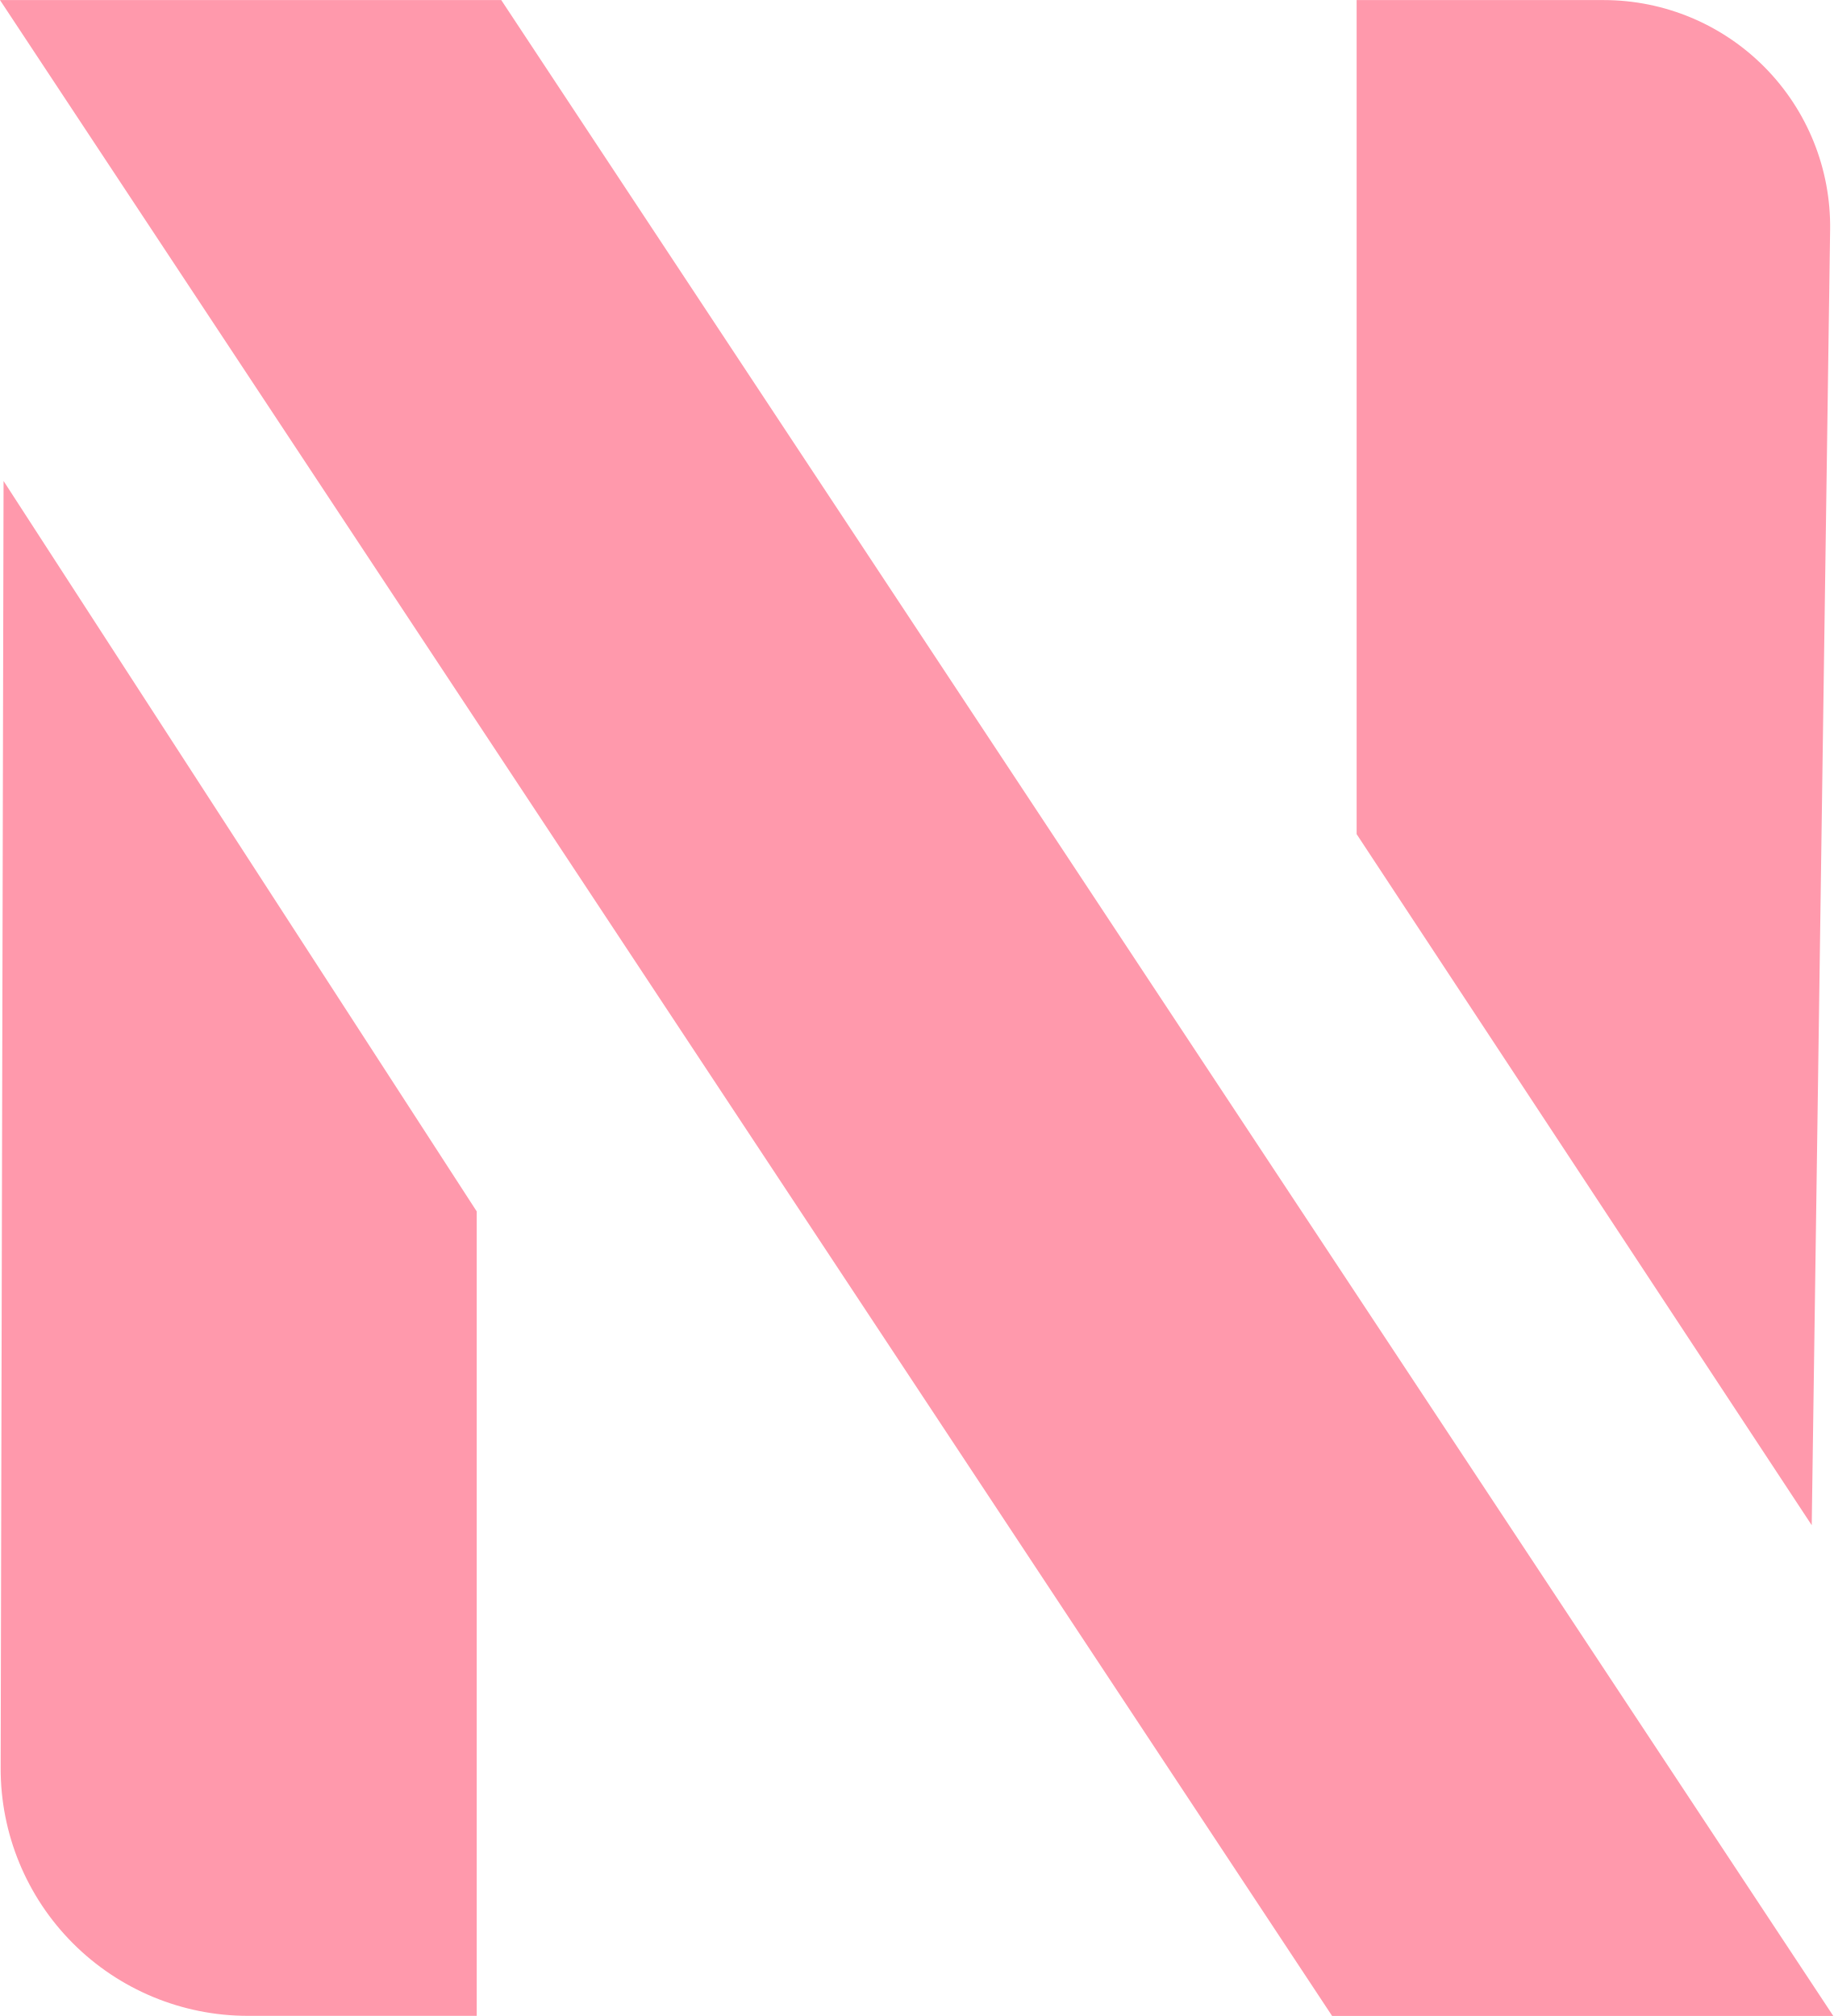
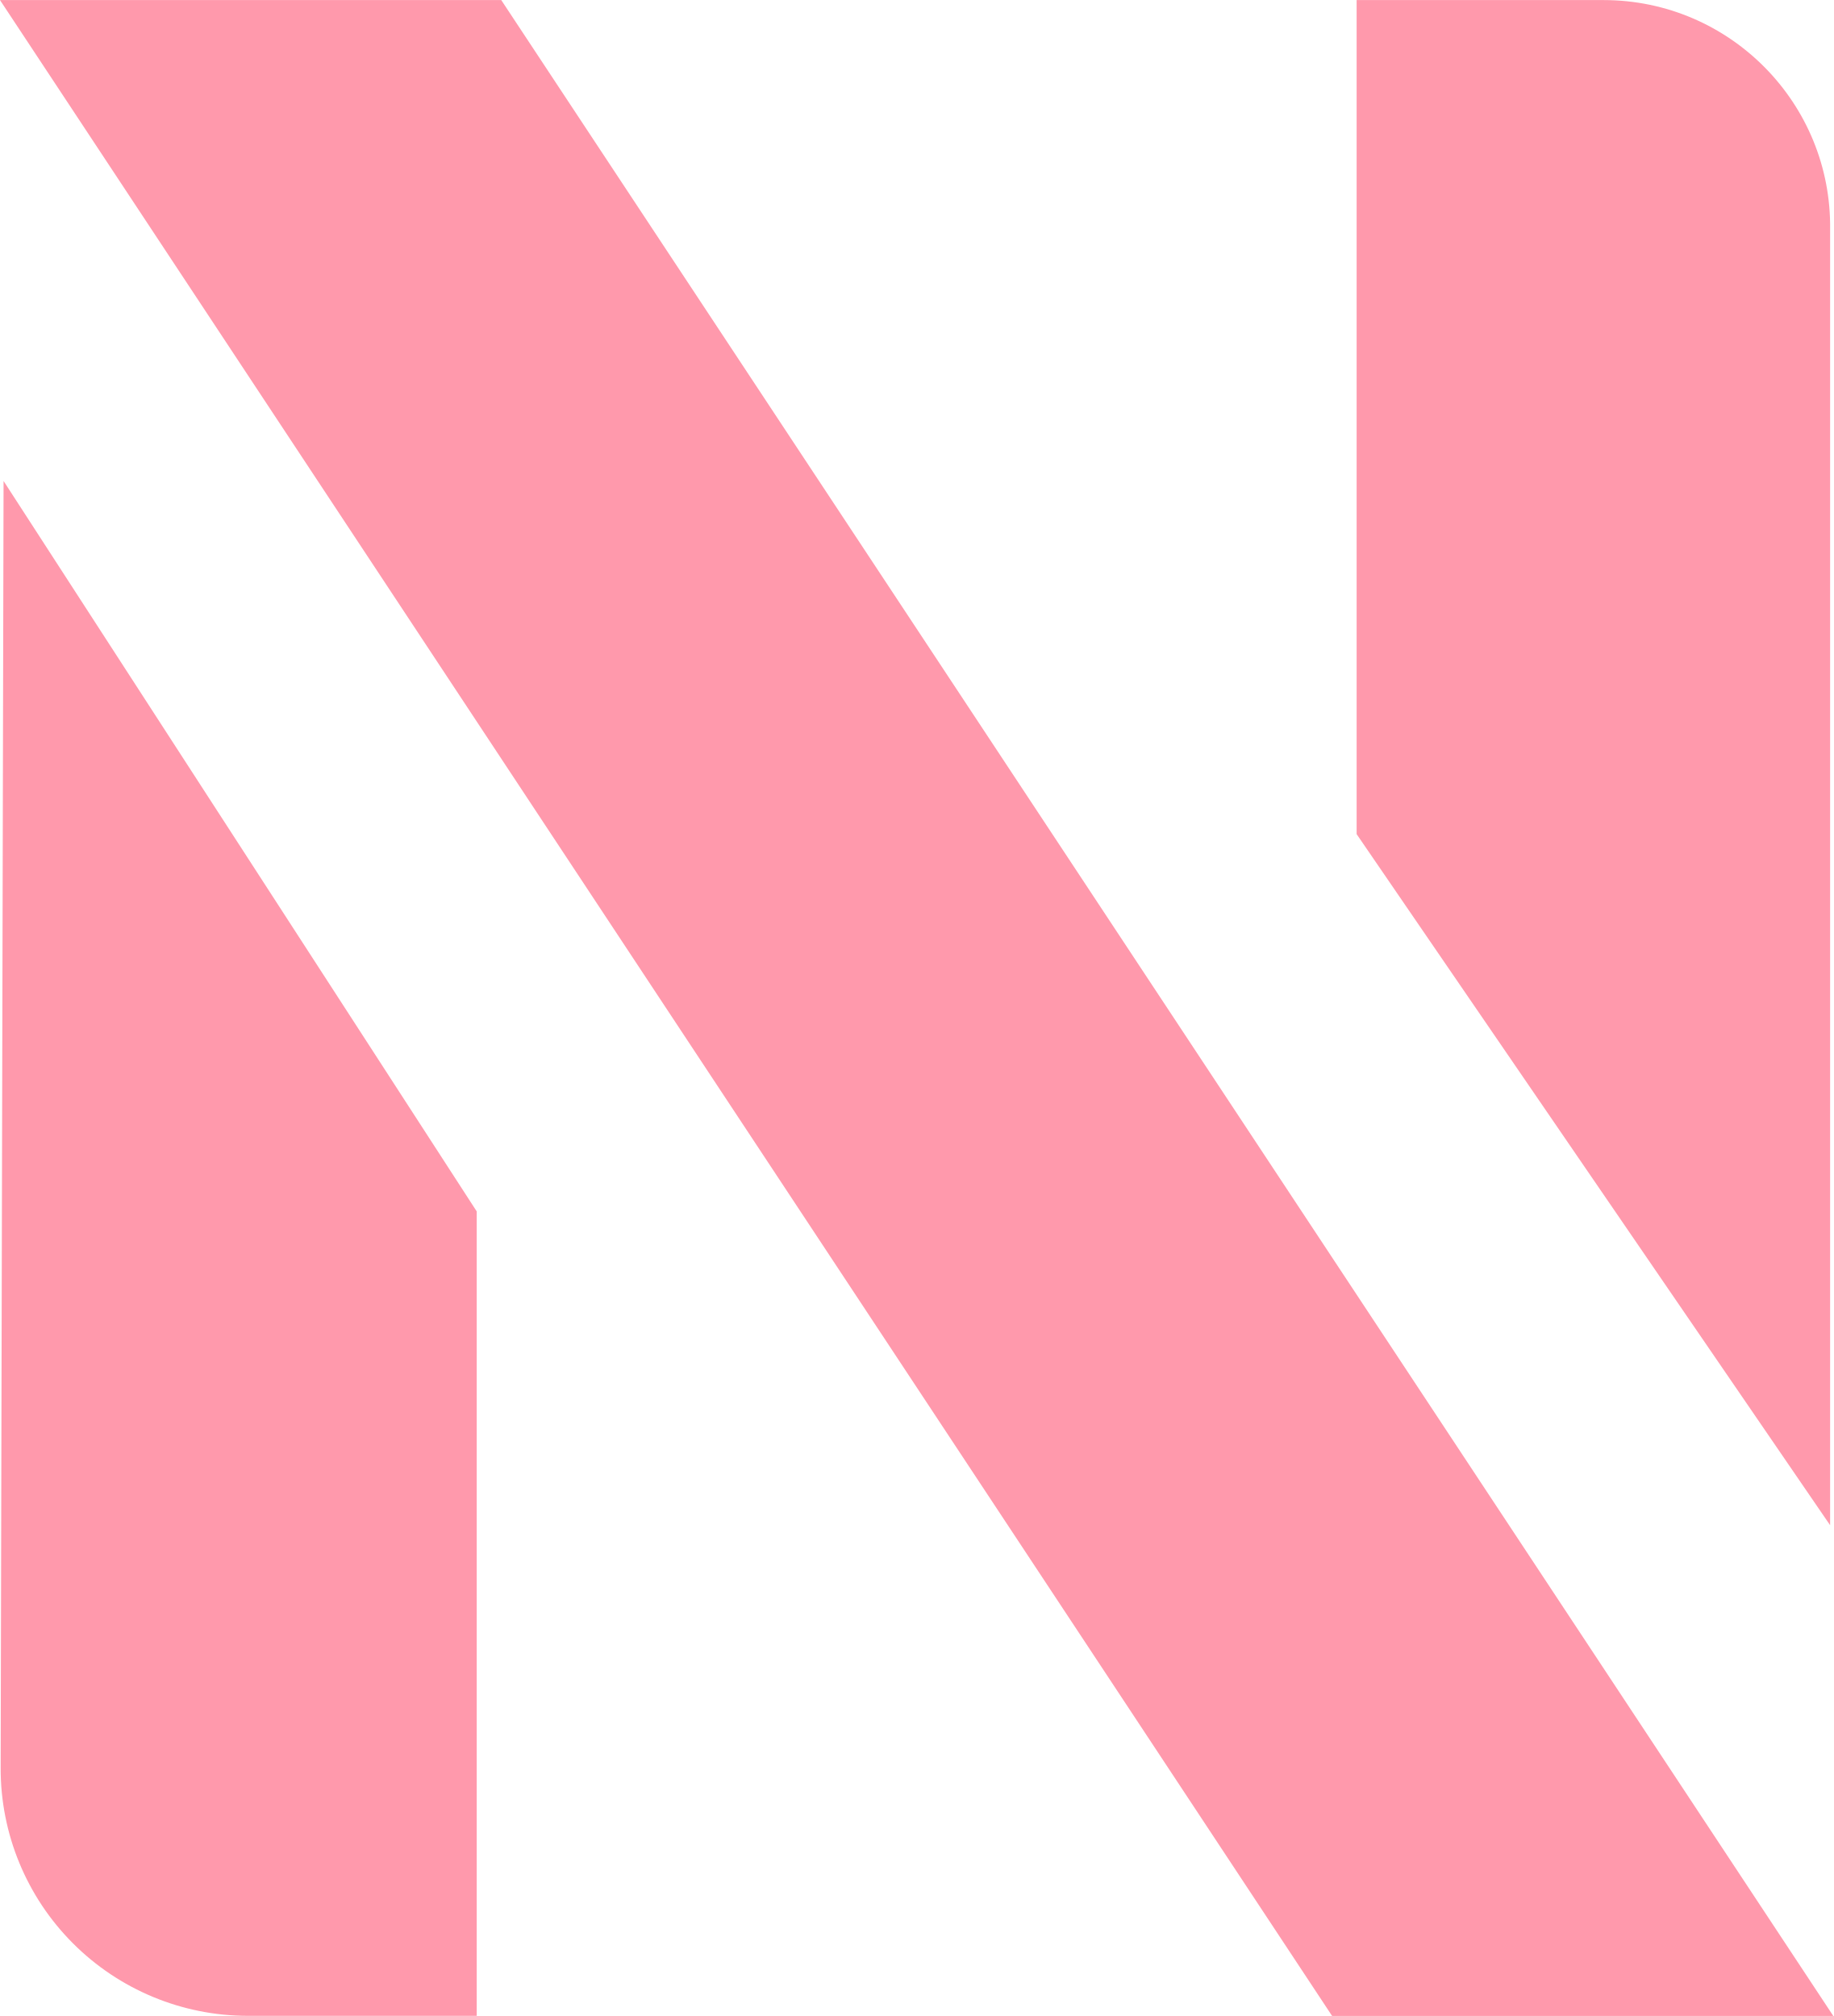
<svg xmlns="http://www.w3.org/2000/svg" width="5.831mm" height="6.413mm" viewBox="0 0 22.039 24.236" version="1.1" id="svg1">
  <defs id="defs1">
    <rect x="7.612" y="13.84" width="871.95" height="348.78" id="rect1" />
  </defs>
-   <g id="layer1" transform="translate(-7.494141,-8.064453)">
-     <g id="g54">
-       <path style="font-weight:bold;font-size:33.512px;font-family:Ebrima;-inkscape-font-specification:'Ebrima, Bold';fill:#ff99ac;stroke-width:1.005" d="m 7.537,13.846 -0.035,15.475 a 2.972,2.972 0 0 0 2.971,2.979 h 2.752 v -9.672 z" id="path41" />
-       <path style="font-weight:bold;font-size:33.512px;font-family:Ebrima;-inkscape-font-specification:'Ebrima, Bold';fill:#ff99ac;stroke-width:1.005" d="M 23.803,8.064 V 18.092 l 5.471,8.309 0.221,-15.576 A 2.722,2.722 0 0 0 26.773,8.064 Z" id="path32" />
-       <path style="font-weight:bold;font-size:33.512px;font-family:Ebrima;-inkscape-font-specification:'Ebrima, Bold';fill:#ff99ac;stroke-width:1.005" d="M 7.494,8.064 23.508,32.301 h 6.025 L 13.52,8.064 Z" id="path31" />
-     </g>
+   <g id="g54" transform="translate(-7.494141,-8.064453)">
+     <path style="font-weight:bold;font-size:33.512px;font-family:Ebrima;-inkscape-font-specification:'Ebrima, Bold';fill:#ff99ac;stroke-width:1.005" d="M 23.803,8.064 V 18.092 l 5.692,8.309 V 10.824 C 29.516,9.307 28.291,8.065 26.773,8.064 Z" id="path32" />
+     <path style="font-weight:bold;font-size:33.512px;font-family:Ebrima;-inkscape-font-specification:'Ebrima, Bold';fill:#ff99ac;stroke-width:1.005" d="M 7.494,8.064 23.508,32.301 h 6.025 L 13.52,8.064 Z" id="path31" />
+     <path style="font-weight:bold;font-size:33.512px;font-family:Ebrima;-inkscape-font-specification:'Ebrima, Bold';fill:#ff99ac;stroke-width:1.005" d="m 7.537,13.846 -0.035,15.475 a 2.972,2.972 0 0 0 2.971,2.979 h 2.752 v -9.672 z" id="path41" />
  </g>
</svg>
